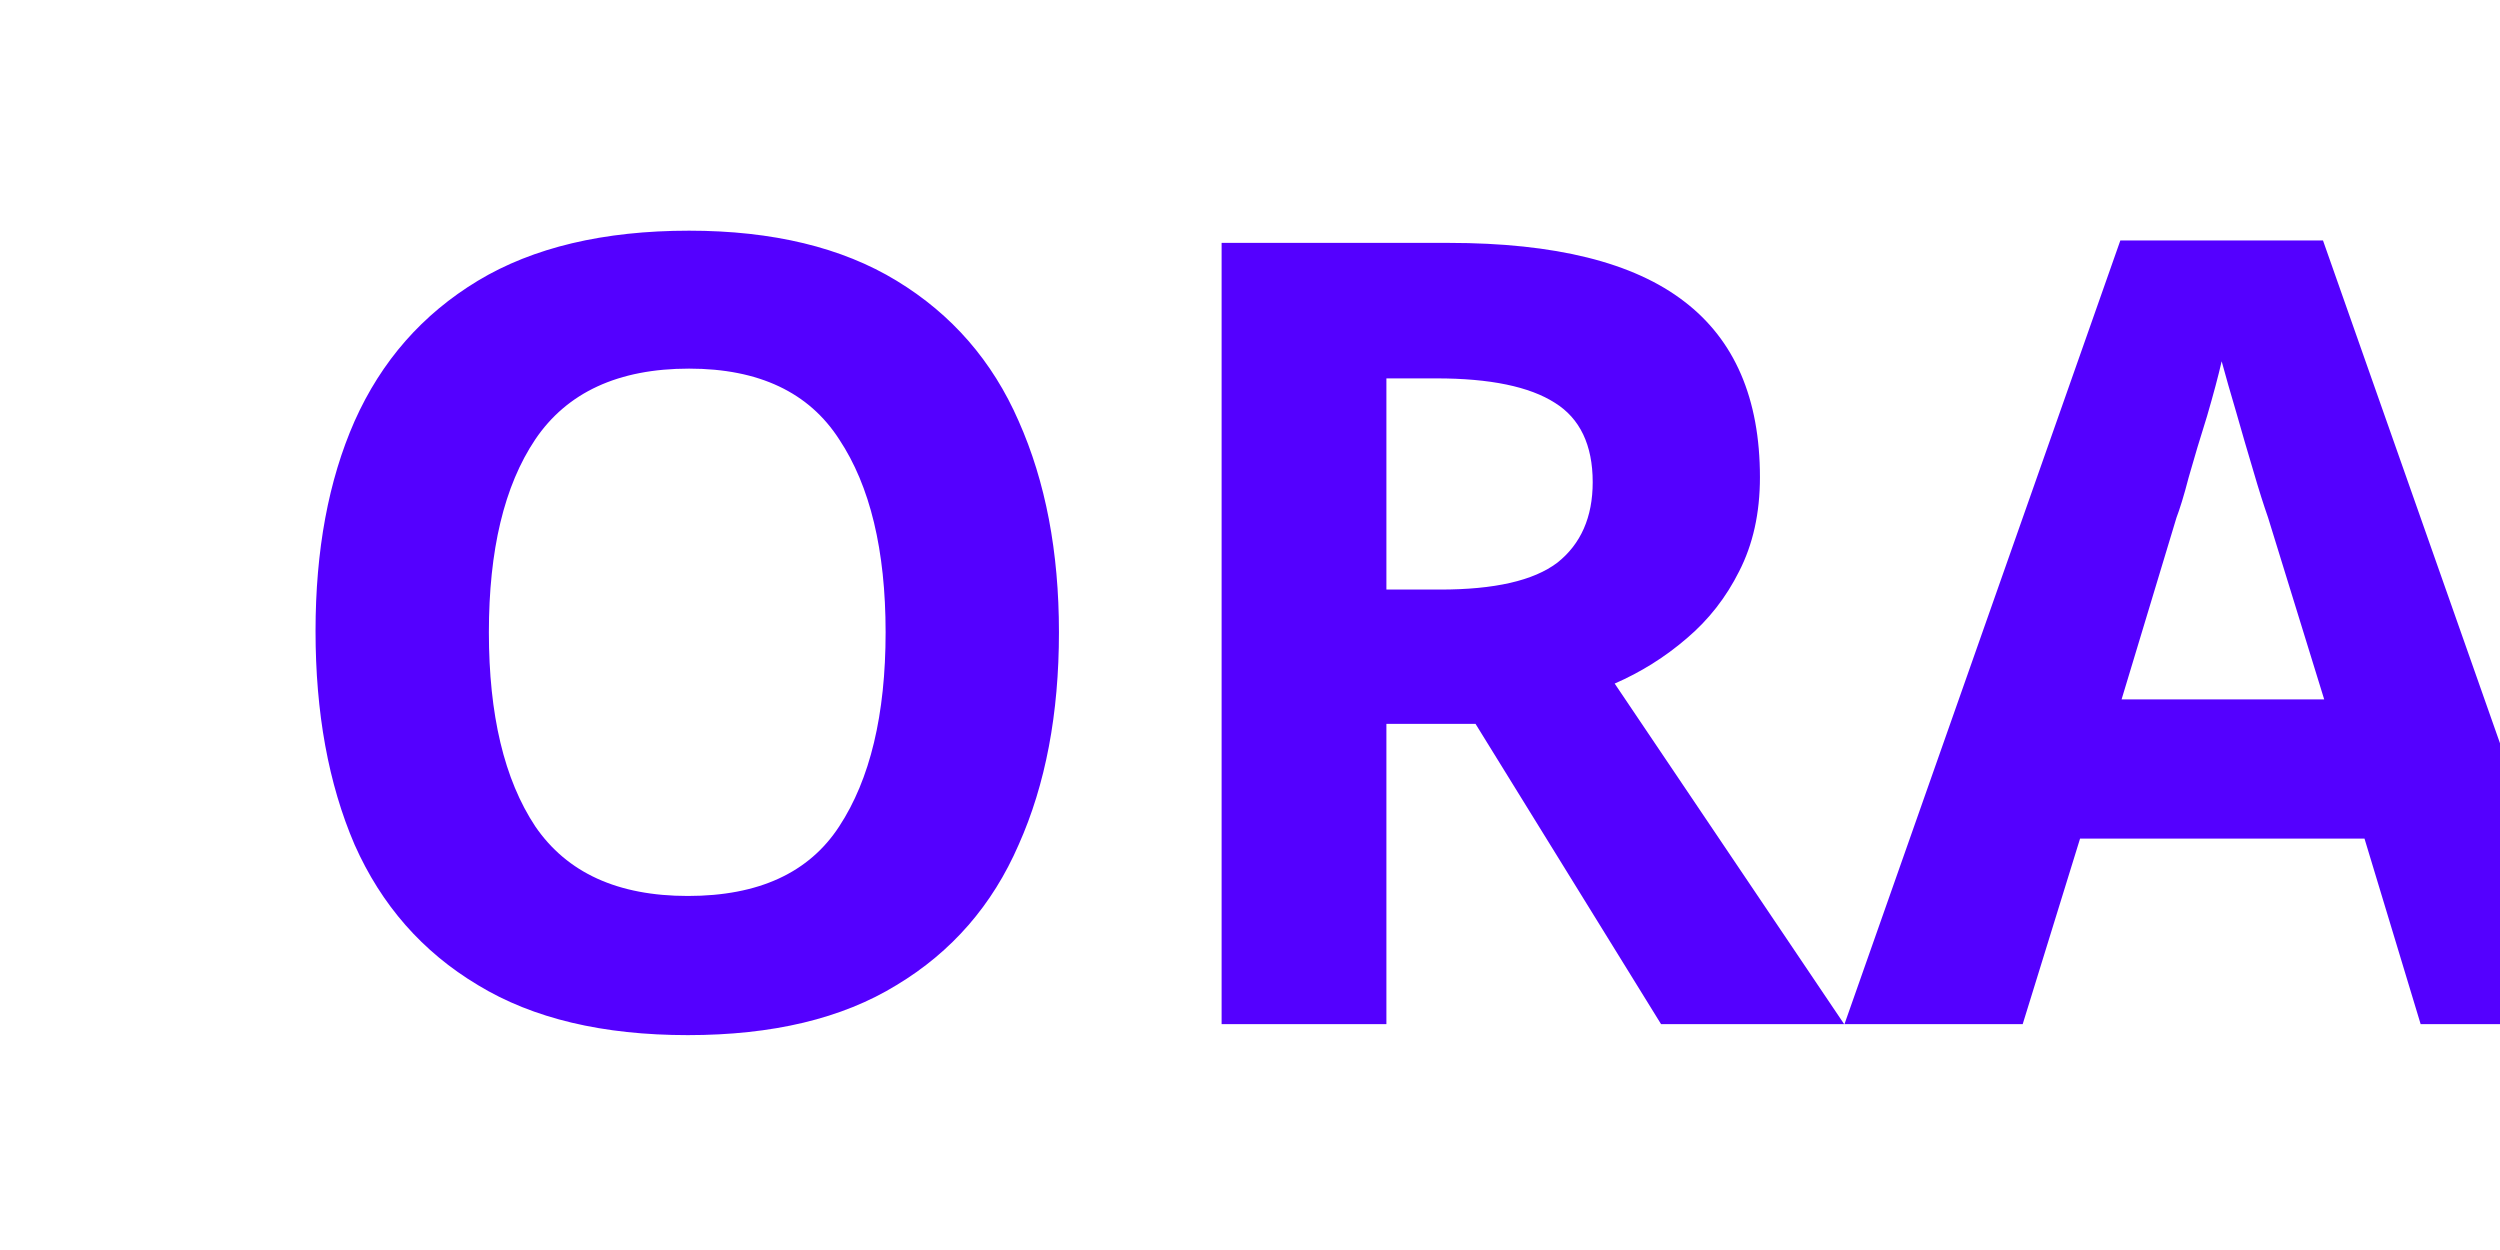
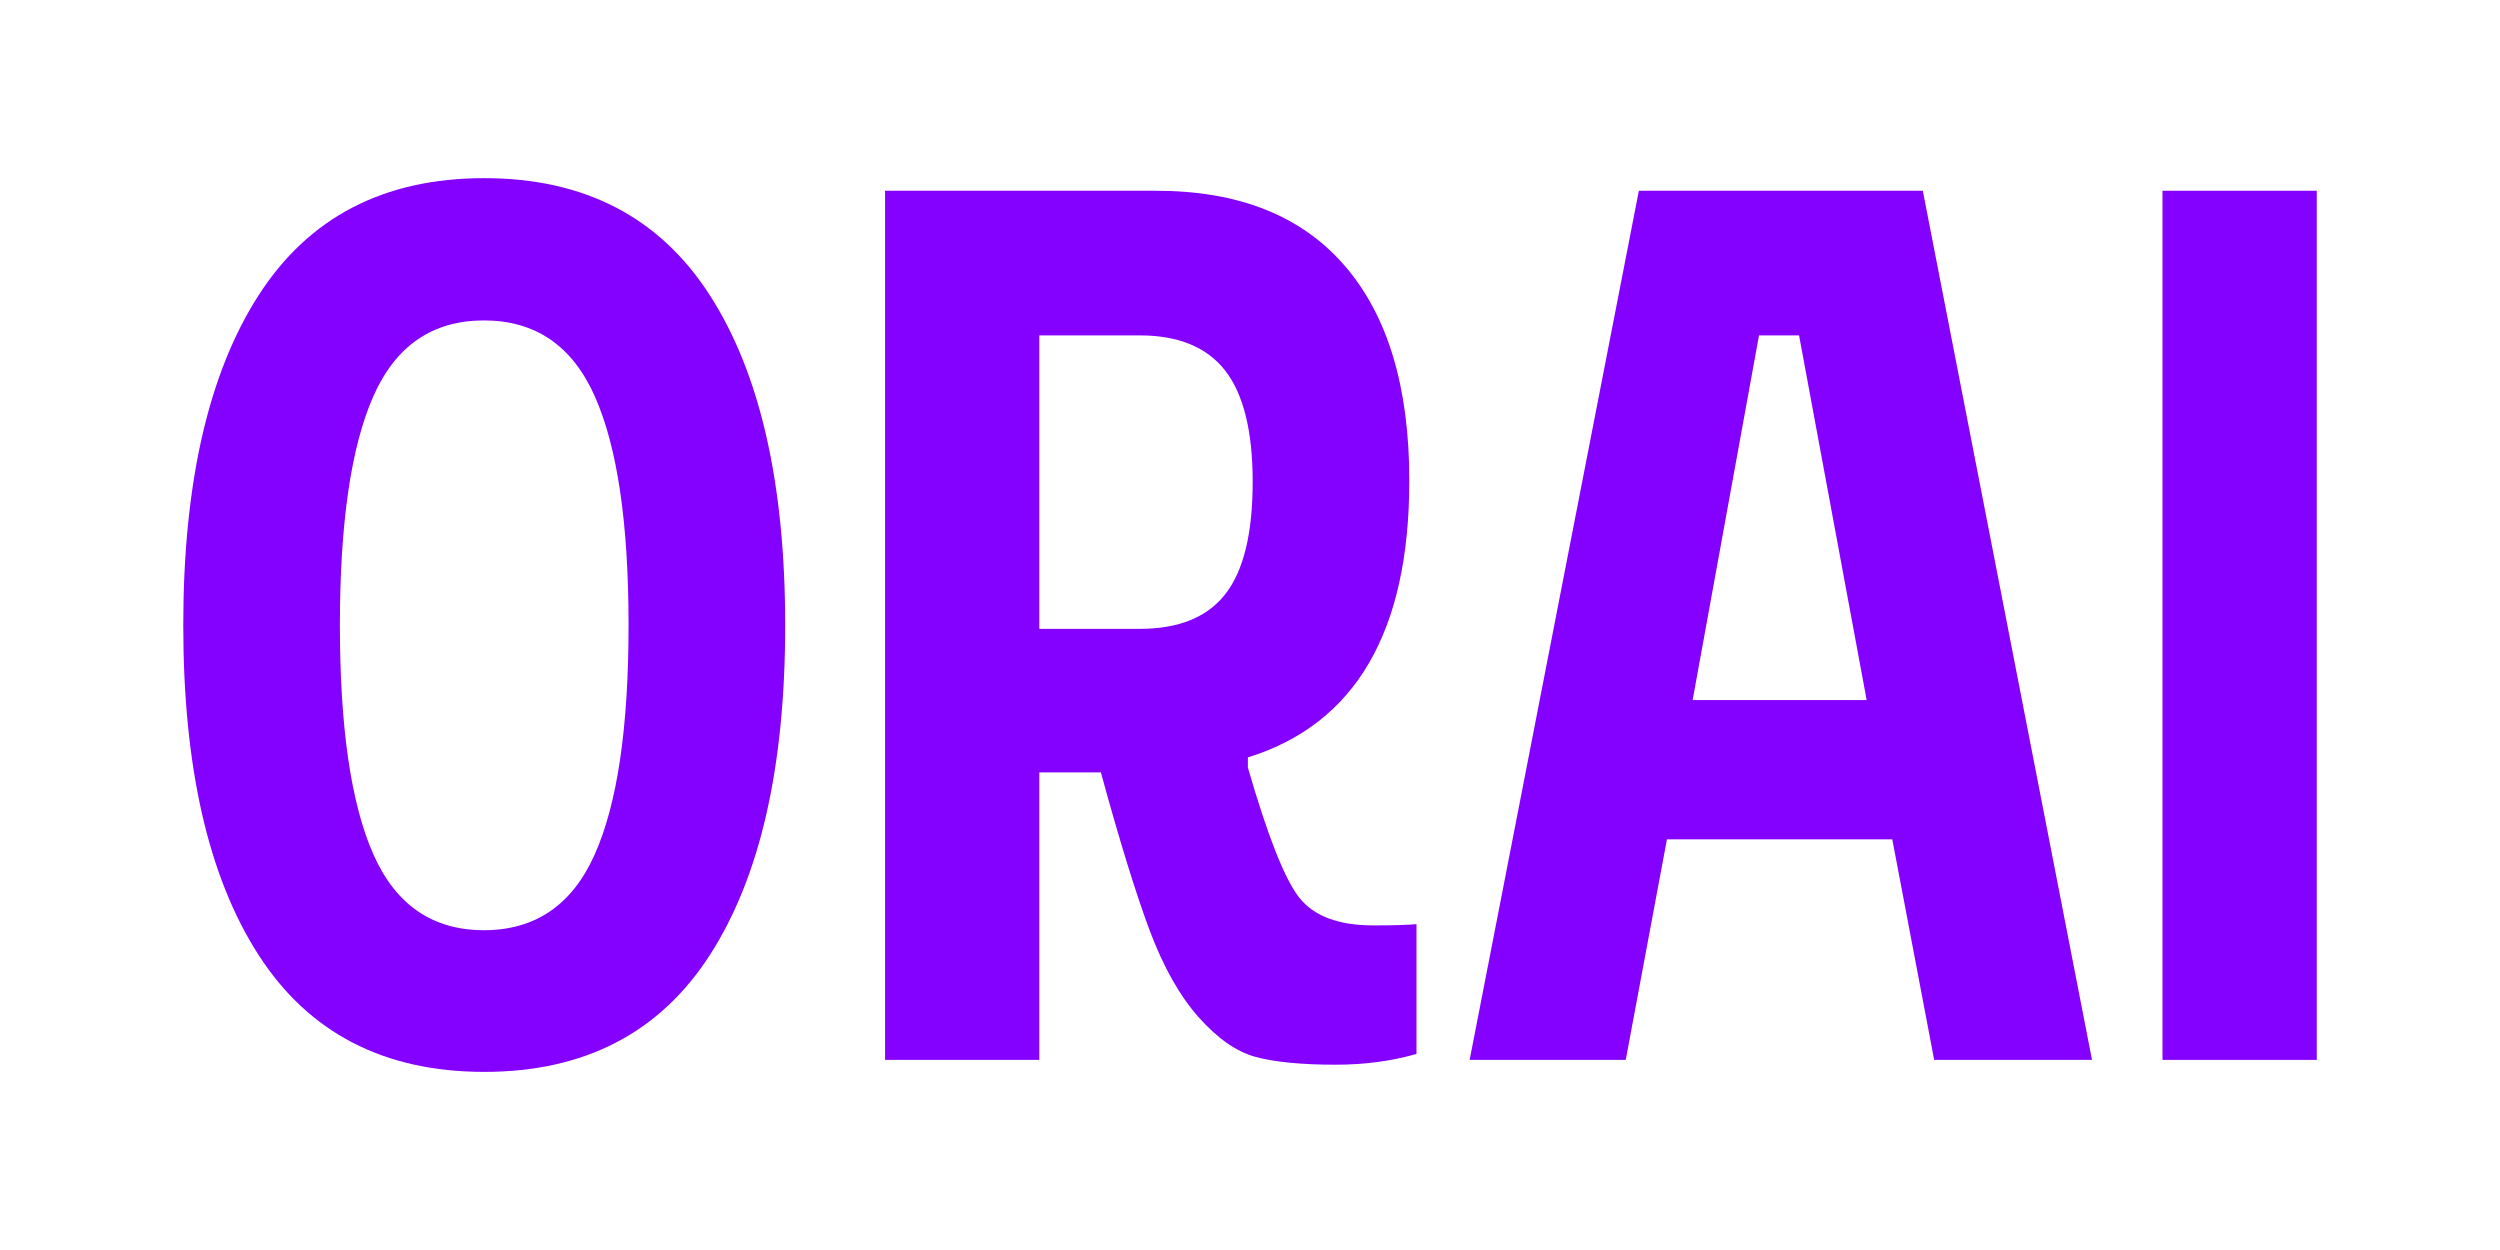
<svg xmlns="http://www.w3.org/2000/svg" width="100%" height="100%" viewBox="0 0 32 16" version="1.1" xml:space="preserve" style="fill-rule:evenodd;clip-rule:evenodd;stroke-linejoin:round;stroke-miterlimit:2;">
-   <g transform="matrix(1,0,0,1,-0.0509195,0.0113155)">
-     <g transform="matrix(14,0,0,14,28.8239,13.0985)">
-         </g>
-     <text x="3.278px" y="13.099px" style="font-family:'SarunProCondensed-Bold', 'Sarun Pro Condensed', sans-serif;font-weight:700;font-stretch:condensed;font-size:14px;fill:rgb(84,0,255);">ORAI</text>
+   <g transform="matrix(1.11934,0,0,1.11934,1.8098,13.5667)">
+     <g>
+       <g>
+         <path d="M1.34,-8.743C1.914,-9.636 2.774,-10.083 3.92,-10.083C5.067,-10.083 5.927,-9.636 6.501,-8.743C7.075,-7.85 7.362,-6.592 7.362,-4.97C7.362,-3.347 7.075,-2.091 6.501,-1.2C5.927,-0.309 5.067,0.137 3.92,0.137C2.774,0.137 1.914,-0.309 1.34,-1.2C0.766,-2.091 0.479,-3.347 0.479,-4.97C0.479,-6.592 0.766,-7.85 1.34,-8.743ZM2.652,-2.352C2.908,-1.773 3.329,-1.483 3.917,-1.483C4.505,-1.483 4.928,-1.773 5.185,-2.352C5.443,-2.93 5.571,-3.803 5.571,-4.97C5.571,-6.136 5.443,-7.009 5.185,-7.588C4.928,-8.167 4.505,-8.456 3.917,-8.456C3.329,-8.456 2.908,-8.167 2.652,-7.588C2.397,-7.009 2.27,-6.136 2.27,-4.97C2.27,-3.803 2.397,-2.93 2.652,-2.352Z" style="fill:rgb(132,0,255);fill-rule:nonzero;" />
+         <path d="M8.504,-9.939L11.601,-9.939C12.544,-9.939 13.263,-9.655 13.757,-9.085C14.252,-8.515 14.499,-7.695 14.499,-6.624C14.499,-4.897 13.884,-3.842 12.653,-3.459L12.653,-3.343C12.877,-2.568 13.071,-2.074 13.238,-1.859C13.404,-1.645 13.688,-1.538 14.089,-1.538C14.312,-1.538 14.476,-1.543 14.581,-1.552L14.581,-0.068C14.294,0.014 13.986,0.055 13.658,0.055C13.266,0.055 12.961,0.025 12.742,-0.034C12.523,-0.093 12.306,-0.245 12.089,-0.489C11.873,-0.733 11.686,-1.064 11.529,-1.483C11.372,-1.903 11.186,-2.504 10.972,-3.288L10.268,-3.288L10.268,0L8.504,0L8.504,-9.939ZM10.268,-8.285L10.268,-4.929L11.416,-4.929C11.863,-4.929 12.19,-5.062 12.397,-5.329C12.604,-5.595 12.708,-6.022 12.708,-6.61C12.708,-7.189 12.603,-7.613 12.394,-7.882C12.184,-8.151 11.858,-8.285 11.416,-8.285L10.268,-8.285Z" style="fill:rgb(132,0,255);fill-rule:nonzero;" />
+         <path d="M17.124,-9.939L20.371,-9.939L22.306,0L20.501,0L20.022,-2.522L17.445,-2.522L16.974,0L15.189,0L17.124,-9.939ZM18.498,-8.285L17.739,-4.115L19.729,-4.115L18.956,-8.285L18.498,-8.285Z" style="fill:rgb(132,0,255);fill-rule:nonzero;" />
+         <rect x="23.112" y="-9.939" width="1.764" height="9.939" style="fill:rgb(132,0,255);fill-rule:nonzero;" />
+       </g>
+     </g>
  </g>
</svg>
